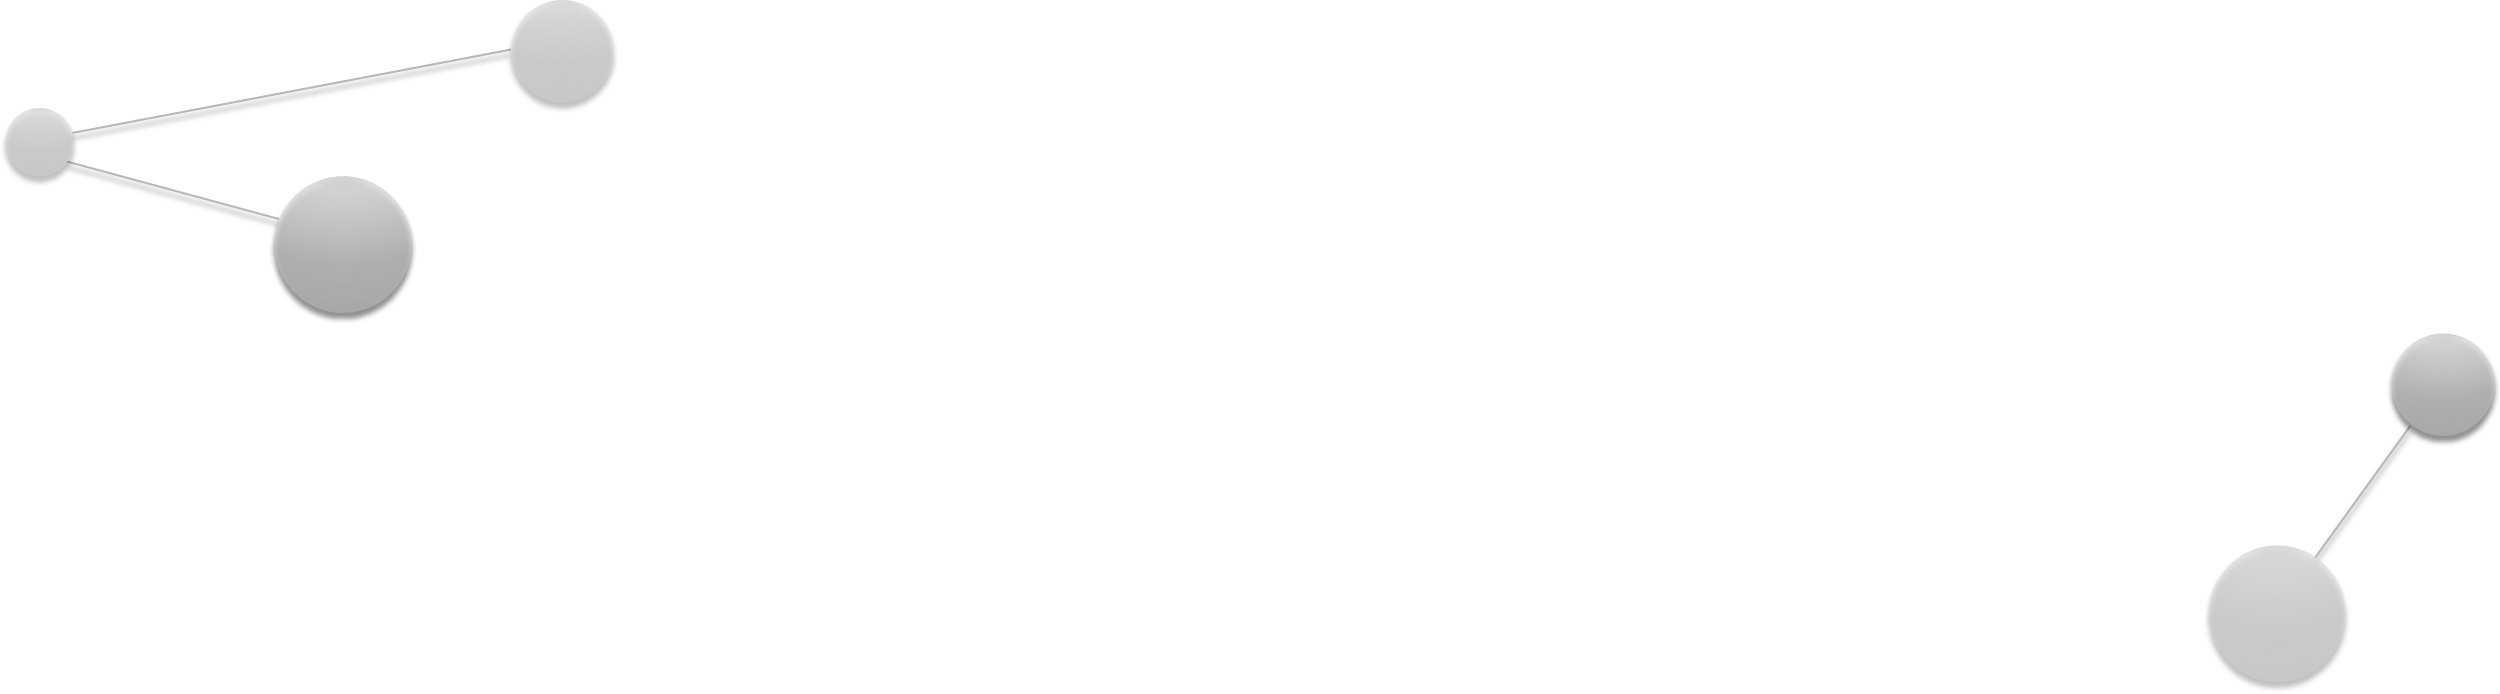
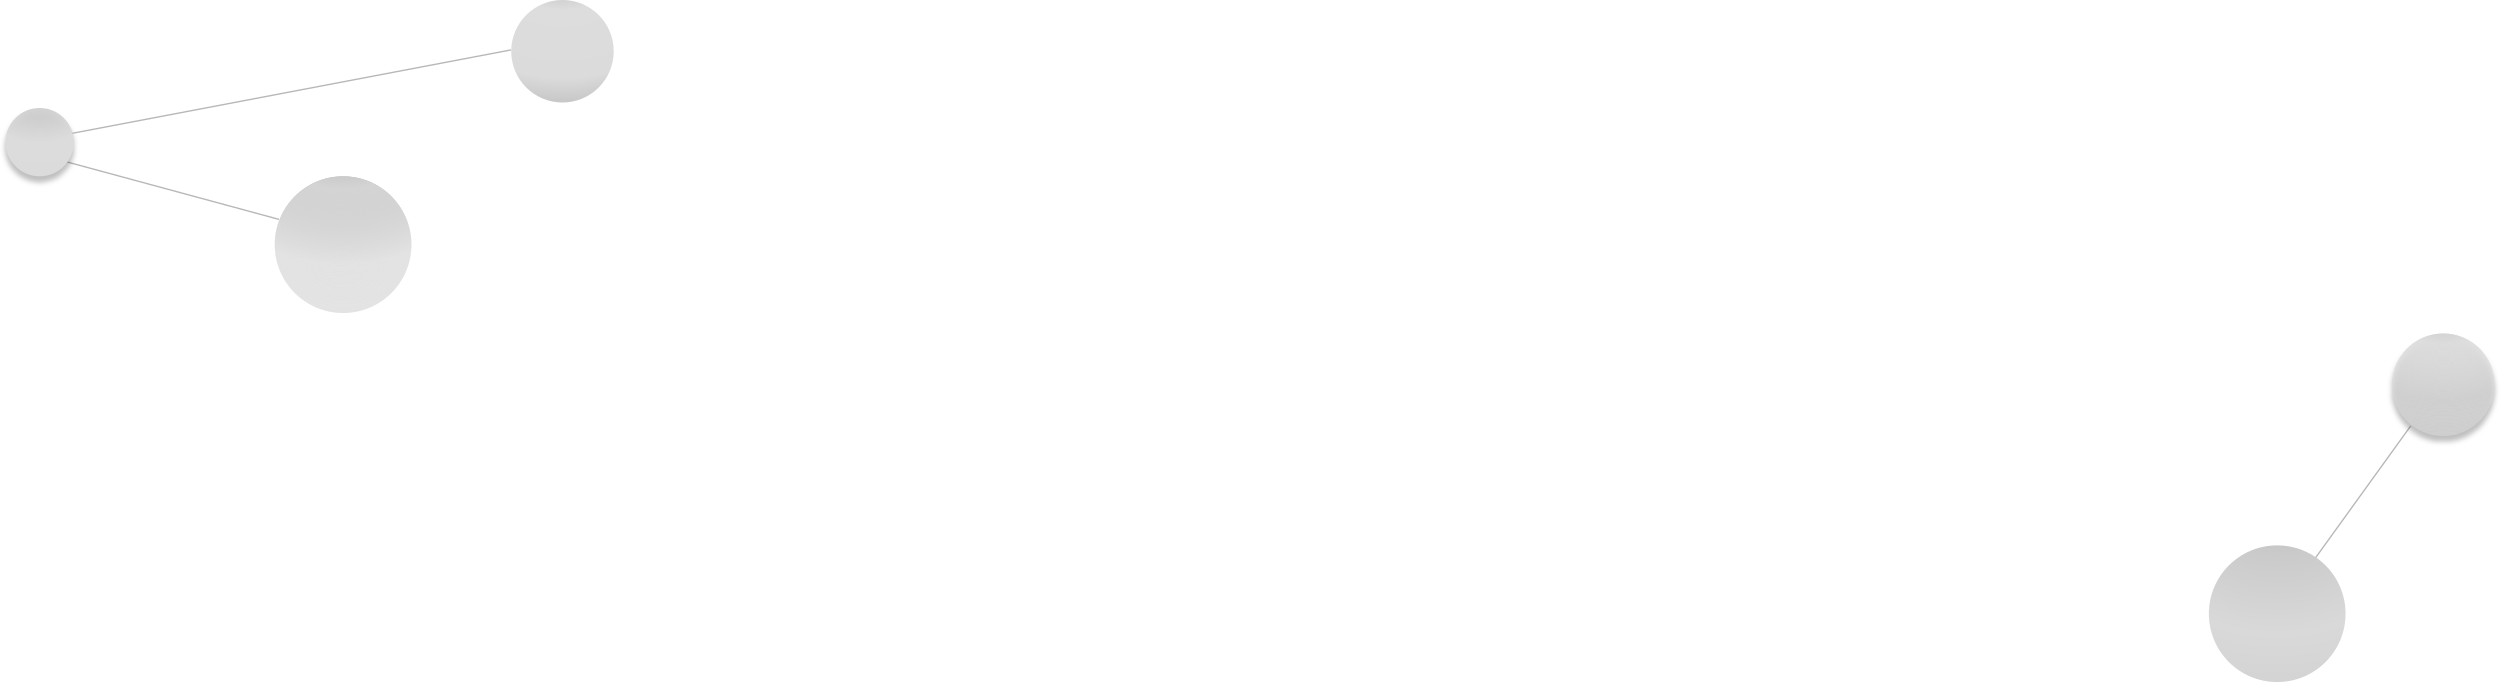
- <svg xmlns="http://www.w3.org/2000/svg" width="1829" height="507" viewBox="0 0 1829 507" fill="none">
+ <svg xmlns="http://www.w3.org/2000/svg" width="1829" height="499" viewBox="0 0 1829 499" fill="none">
+   <line x1="49.131" y1="118.517" x2="204.131" y2="160.517" stroke="#B7B7B7" />
+   <line x1="1693.59" y1="408.707" x2="1763.59" y2="311.707" stroke="#B7B7B7" />
  <g filter="url(#filter0_d)">
-     <line x1="49.196" y1="118.276" x2="204.196" y2="160.276" stroke="#B7B7B7" stroke-width="1.5" />
-   </g>
-   <g filter="url(#filter1_d)">
-     <line x1="1693.39" y1="408.561" x2="1763.39" y2="311.561" stroke="#B7B7B7" stroke-width="1.5" />
-   </g>
-   <g filter="url(#filter2_d)">
    <circle cx="29" cy="104" r="25" fill="url(#paint0_radial)" />
  </g>
-   <g filter="url(#filter3_d)">
-     <line x1="52.86" y1="97.263" x2="373.788" y2="36.263" stroke="#B7B7B7" stroke-width="1.5" />
-   </g>
-   <g filter="url(#filter4_d)">
-     <circle cx="251" cy="179" r="50" fill="url(#paint1_radial)" />
-   </g>
-   <g filter="url(#filter5_d)">
-     <circle cx="251" cy="179" r="50" fill="url(#paint2_radial)" />
-   </g>
-   <g filter="url(#filter6_d)">
-     <circle cx="1666" cy="449" r="50" fill="url(#paint3_radial)" />
-   </g>
-   <g filter="url(#filter7_d)">
-     <circle cx="411.5" cy="37.5" r="37.5" fill="url(#paint4_radial)" />
-   </g>
-   <g filter="url(#filter8_d)">
+   <line x1="52.907" y1="97.509" x2="373.835" y2="36.509" stroke="#B7B7B7" />
+   <circle cx="251" cy="179" r="50" fill="url(#paint1_radial)" />
+   <circle cx="251" cy="179" r="50" fill="url(#paint2_radial)" />
+   <circle cx="1666" cy="449" r="50" fill="url(#paint3_radial)" />
+   <circle cx="411.5" cy="37.5" r="37.5" fill="url(#paint4_radial)" />
+   <g filter="url(#filter1_d)">
    <circle cx="1787.5" cy="281.5" r="37.5" fill="url(#paint5_radial)" />
  </g>
-   <g filter="url(#filter9_d)">
-     <circle cx="1787.5" cy="281.5" r="37.5" fill="url(#paint6_radial)" />
-   </g>
+   <circle cx="1787.5" cy="281.5" r="37.5" fill="url(#paint6_radial)" />
  <defs>
-     <filter id="filter0_d" x="45" y="117.552" width="163.392" height="51.448" filterUnits="userSpaceOnUse" color-interpolation-filters="sRGB">
+     <filter id="filter0_d" x="0" y="79" width="58" height="58" filterUnits="userSpaceOnUse" color-interpolation-filters="sRGB">
      <feFlood flood-opacity="0" result="BackgroundImageFix" />
      <feColorMatrix in="SourceAlpha" type="matrix" values="0 0 0 0 0 0 0 0 0 0 0 0 0 0 0 0 0 0 127 0" />
      <feOffset dy="4" />
      <feGaussianBlur stdDeviation="2" />
      <feColorMatrix type="matrix" values="0 0 0 0 0 0 0 0 0 0 0 0 0 0 0 0 0 0 0.25 0" />
      <feBlend mode="normal" in2="BackgroundImageFix" result="effect1_dropShadow" />
      <feBlend mode="normal" in="SourceGraphic" in2="effect1_dropShadow" result="shape" />
    </filter>
-     <filter id="filter1_d" x="1688.78" y="311.122" width="79.216" height="105.878" filterUnits="userSpaceOnUse" color-interpolation-filters="sRGB">
-       <feFlood flood-opacity="0" result="BackgroundImageFix" />
-       <feColorMatrix in="SourceAlpha" type="matrix" values="0 0 0 0 0 0 0 0 0 0 0 0 0 0 0 0 0 0 127 0" />
-       <feOffset dy="4" />
-       <feGaussianBlur stdDeviation="2" />
-       <feColorMatrix type="matrix" values="0 0 0 0 0 0 0 0 0 0 0 0 0 0 0 0 0 0 0.25 0" />
-       <feBlend mode="normal" in2="BackgroundImageFix" result="effect1_dropShadow" />
-       <feBlend mode="normal" in="SourceGraphic" in2="effect1_dropShadow" result="shape" />
-     </filter>
-     <filter id="filter2_d" x="0" y="79" width="58" height="58" filterUnits="userSpaceOnUse" color-interpolation-filters="sRGB">
-       <feFlood flood-opacity="0" result="BackgroundImageFix" />
-       <feColorMatrix in="SourceAlpha" type="matrix" values="0 0 0 0 0 0 0 0 0 0 0 0 0 0 0 0 0 0 127 0" />
-       <feOffset dy="4" />
-       <feGaussianBlur stdDeviation="2" />
-       <feColorMatrix type="matrix" values="0 0 0 0 0 0 0 0 0 0 0 0 0 0 0 0 0 0 0.25 0" />
-       <feBlend mode="normal" in2="BackgroundImageFix" result="effect1_dropShadow" />
-       <feBlend mode="normal" in="SourceGraphic" in2="effect1_dropShadow" result="shape" />
-     </filter>
-     <filter id="filter3_d" x="48.72" y="35.526" width="329.208" height="70.474" filterUnits="userSpaceOnUse" color-interpolation-filters="sRGB">
-       <feFlood flood-opacity="0" result="BackgroundImageFix" />
-       <feColorMatrix in="SourceAlpha" type="matrix" values="0 0 0 0 0 0 0 0 0 0 0 0 0 0 0 0 0 0 127 0" />
-       <feOffset dy="4" />
-       <feGaussianBlur stdDeviation="2" />
-       <feColorMatrix type="matrix" values="0 0 0 0 0 0 0 0 0 0 0 0 0 0 0 0 0 0 0.25 0" />
-       <feBlend mode="normal" in2="BackgroundImageFix" result="effect1_dropShadow" />
-       <feBlend mode="normal" in="SourceGraphic" in2="effect1_dropShadow" result="shape" />
-     </filter>
-     <filter id="filter4_d" x="197" y="129" width="108" height="108" filterUnits="userSpaceOnUse" color-interpolation-filters="sRGB">
-       <feFlood flood-opacity="0" result="BackgroundImageFix" />
-       <feColorMatrix in="SourceAlpha" type="matrix" values="0 0 0 0 0 0 0 0 0 0 0 0 0 0 0 0 0 0 127 0" />
-       <feOffset dy="4" />
-       <feGaussianBlur stdDeviation="2" />
-       <feColorMatrix type="matrix" values="0 0 0 0 0 0 0 0 0 0 0 0 0 0 0 0 0 0 0.25 0" />
-       <feBlend mode="normal" in2="BackgroundImageFix" result="effect1_dropShadow" />
-       <feBlend mode="normal" in="SourceGraphic" in2="effect1_dropShadow" result="shape" />
-     </filter>
-     <filter id="filter5_d" x="197" y="129" width="108" height="108" filterUnits="userSpaceOnUse" color-interpolation-filters="sRGB">
-       <feFlood flood-opacity="0" result="BackgroundImageFix" />
-       <feColorMatrix in="SourceAlpha" type="matrix" values="0 0 0 0 0 0 0 0 0 0 0 0 0 0 0 0 0 0 127 0" />
-       <feOffset dy="4" />
-       <feGaussianBlur stdDeviation="2" />
-       <feColorMatrix type="matrix" values="0 0 0 0 0 0 0 0 0 0 0 0 0 0 0 0 0 0 0.25 0" />
-       <feBlend mode="normal" in2="BackgroundImageFix" result="effect1_dropShadow" />
-       <feBlend mode="normal" in="SourceGraphic" in2="effect1_dropShadow" result="shape" />
-     </filter>
-     <filter id="filter6_d" x="1612" y="399" width="108" height="108" filterUnits="userSpaceOnUse" color-interpolation-filters="sRGB">
-       <feFlood flood-opacity="0" result="BackgroundImageFix" />
-       <feColorMatrix in="SourceAlpha" type="matrix" values="0 0 0 0 0 0 0 0 0 0 0 0 0 0 0 0 0 0 127 0" />
-       <feOffset dy="4" />
-       <feGaussianBlur stdDeviation="2" />
-       <feColorMatrix type="matrix" values="0 0 0 0 0 0 0 0 0 0 0 0 0 0 0 0 0 0 0.25 0" />
-       <feBlend mode="normal" in2="BackgroundImageFix" result="effect1_dropShadow" />
-       <feBlend mode="normal" in="SourceGraphic" in2="effect1_dropShadow" result="shape" />
-     </filter>
-     <filter id="filter7_d" x="370" y="0" width="83" height="83" filterUnits="userSpaceOnUse" color-interpolation-filters="sRGB">
-       <feFlood flood-opacity="0" result="BackgroundImageFix" />
-       <feColorMatrix in="SourceAlpha" type="matrix" values="0 0 0 0 0 0 0 0 0 0 0 0 0 0 0 0 0 0 127 0" />
-       <feOffset dy="4" />
-       <feGaussianBlur stdDeviation="2" />
-       <feColorMatrix type="matrix" values="0 0 0 0 0 0 0 0 0 0 0 0 0 0 0 0 0 0 0.25 0" />
-       <feBlend mode="normal" in2="BackgroundImageFix" result="effect1_dropShadow" />
-       <feBlend mode="normal" in="SourceGraphic" in2="effect1_dropShadow" result="shape" />
-     </filter>
-     <filter id="filter8_d" x="1746" y="244" width="83" height="83" filterUnits="userSpaceOnUse" color-interpolation-filters="sRGB">
-       <feFlood flood-opacity="0" result="BackgroundImageFix" />
-       <feColorMatrix in="SourceAlpha" type="matrix" values="0 0 0 0 0 0 0 0 0 0 0 0 0 0 0 0 0 0 127 0" />
-       <feOffset dy="4" />
-       <feGaussianBlur stdDeviation="2" />
-       <feColorMatrix type="matrix" values="0 0 0 0 0 0 0 0 0 0 0 0 0 0 0 0 0 0 0.25 0" />
-       <feBlend mode="normal" in2="BackgroundImageFix" result="effect1_dropShadow" />
-       <feBlend mode="normal" in="SourceGraphic" in2="effect1_dropShadow" result="shape" />
-     </filter>
-     <filter id="filter9_d" x="1746" y="244" width="83" height="83" filterUnits="userSpaceOnUse" color-interpolation-filters="sRGB">
+     <filter id="filter1_d" x="1746" y="244" width="83" height="83" filterUnits="userSpaceOnUse" color-interpolation-filters="sRGB">
      <feFlood flood-opacity="0" result="BackgroundImageFix" />
      <feColorMatrix in="SourceAlpha" type="matrix" values="0 0 0 0 0 0 0 0 0 0 0 0 0 0 0 0 0 0 127 0" />
      <feOffset dy="4" />
      <feGaussianBlur stdDeviation="2" />
      <feColorMatrix type="matrix" values="0 0 0 0 0 0 0 0 0 0 0 0 0 0 0 0 0 0 0.25 0" />
      <feBlend mode="normal" in2="BackgroundImageFix" result="effect1_dropShadow" />
      <feBlend mode="normal" in="SourceGraphic" in2="effect1_dropShadow" result="shape" />
    </filter>
    <radialGradient id="paint0_radial" cx="0" cy="0" r="1" gradientUnits="userSpaceOnUse" gradientTransform="translate(29 41.5) rotate(90) scale(118)">
      <stop stop-color="#7E7E7E" />
-       <stop offset="0.359" stop-color="#DDDDDD" stop-opacity="0.812" />
-       <stop offset="0.592" stop-color="#DBDBDB" stop-opacity="0.354" />
-       <stop offset="1" stop-color="#F4F4F4" stop-opacity="0" />
+       <stop offset="0.292" stop-color="#C8C8C8" stop-opacity="0.853" />
+       <stop offset="0.531" stop-color="#DCDCDC" />
+       <stop offset="0.781" stop-color="#DBDBDB" />
+       <stop offset="1" stop-color="#F4F4F4" />
    </radialGradient>
    <radialGradient id="paint1_radial" cx="0" cy="0" r="1" gradientUnits="userSpaceOnUse" gradientTransform="translate(251 54) rotate(90) scale(236)">
      <stop stop-color="#7E7E7E" />
-       <stop offset="0.359" stop-color="#DDDDDD" stop-opacity="0.812" />
-       <stop offset="0.592" stop-color="#DBDBDB" stop-opacity="0.354" />
-       <stop offset="1" stop-color="#F4F4F4" stop-opacity="0" />
+       <stop offset="0" stop-color="#7E7E7E" />
+       <stop offset="0.359" stop-color="#ADADAD" />
+       <stop offset="0.592" stop-color="#BDBCBC" stop-opacity="0.354" />
+       <stop offset="1" stop-color="#F4F4F4" />
    </radialGradient>
    <radialGradient id="paint2_radial" cx="0" cy="0" r="1" gradientUnits="userSpaceOnUse" gradientTransform="translate(251 54) rotate(90) scale(236)">
      <stop stop-color="#7E7E7E" />
      <stop offset="0.359" stop-color="#DDDDDD" stop-opacity="0.812" />
      <stop offset="0.592" stop-color="#DBDBDB" stop-opacity="0.354" />
      <stop offset="1" stop-color="#F4F4F4" stop-opacity="0" />
    </radialGradient>
    <radialGradient id="paint3_radial" cx="0" cy="0" r="1" gradientUnits="userSpaceOnUse" gradientTransform="translate(1666 324) rotate(90) scale(236)">
-       <stop stop-color="#7E7E7E" />
-       <stop offset="0.359" stop-color="#DDDDDD" stop-opacity="0.812" />
-       <stop offset="0.592" stop-color="#DBDBDB" stop-opacity="0.354" />
-       <stop offset="1" stop-color="#F4F4F4" stop-opacity="0" />
+       <stop stop-color="#AFAFAF" />
+       <stop offset="0.359" stop-color="#CBCBCB" />
+       <stop offset="0.592" stop-color="#D9D9D9" />
+       <stop offset="1" stop-color="#CACACA" />
    </radialGradient>
    <radialGradient id="paint4_radial" cx="0" cy="0" r="1" gradientUnits="userSpaceOnUse" gradientTransform="translate(411.5 -56.25) rotate(90) scale(177)">
-       <stop stop-color="#7E7E7E" />
-       <stop offset="0.359" stop-color="#DDDDDD" stop-opacity="0.812" />
-       <stop offset="0.592" stop-color="#DBDBDB" stop-opacity="0.354" />
-       <stop offset="1" stop-color="#F4F4F4" stop-opacity="0" />
+       <stop stop-color="#838383" />
+       <stop offset="0.359" stop-color="#DDDDDD" />
+       <stop offset="0.641" stop-color="#DBDBDB" />
+       <stop offset="1" stop-color="#979393" />
    </radialGradient>
    <radialGradient id="paint5_radial" cx="0" cy="0" r="1" gradientUnits="userSpaceOnUse" gradientTransform="translate(1787.5 187.75) rotate(90) scale(177)">
      <stop stop-color="#7E7E7E" />
      <stop offset="0.359" stop-color="#DDDDDD" stop-opacity="0.812" />
      <stop offset="0.592" stop-color="#DBDBDB" stop-opacity="0.354" />
      <stop offset="1" stop-color="#F4F4F4" stop-opacity="0" />
    </radialGradient>
    <radialGradient id="paint6_radial" cx="0" cy="0" r="1" gradientUnits="userSpaceOnUse" gradientTransform="translate(1787.5 187.75) rotate(90) scale(177)">
      <stop stop-color="#7E7E7E" />
      <stop offset="0.359" stop-color="#DDDDDD" stop-opacity="0.812" />
      <stop offset="0.592" stop-color="#DBDBDB" stop-opacity="0.354" />
      <stop offset="1" stop-color="#F4F4F4" stop-opacity="0" />
    </radialGradient>
  </defs>
</svg>
